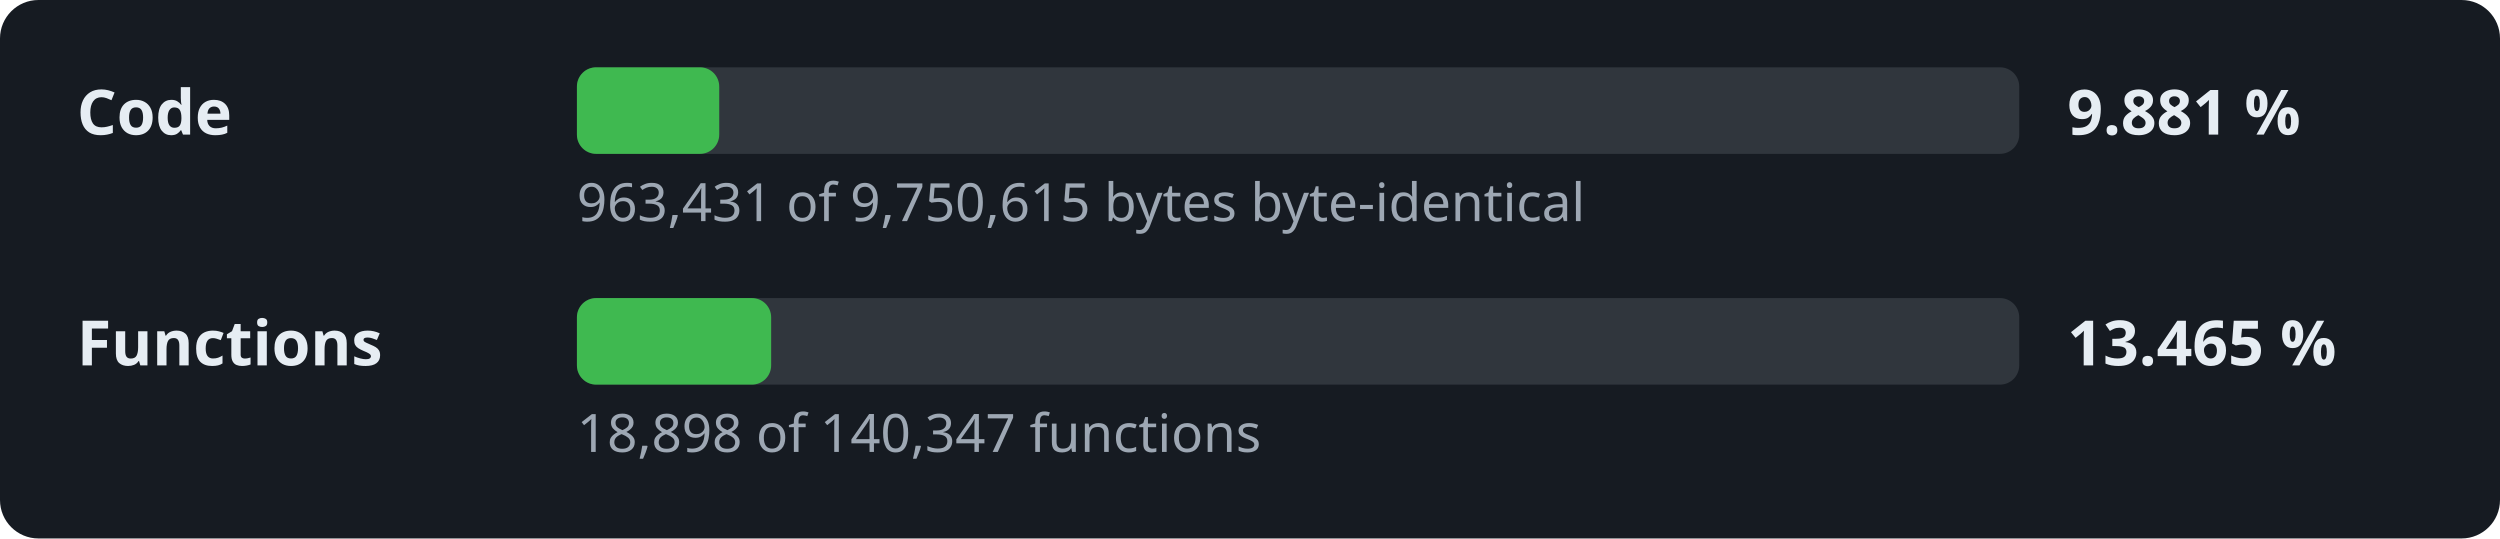
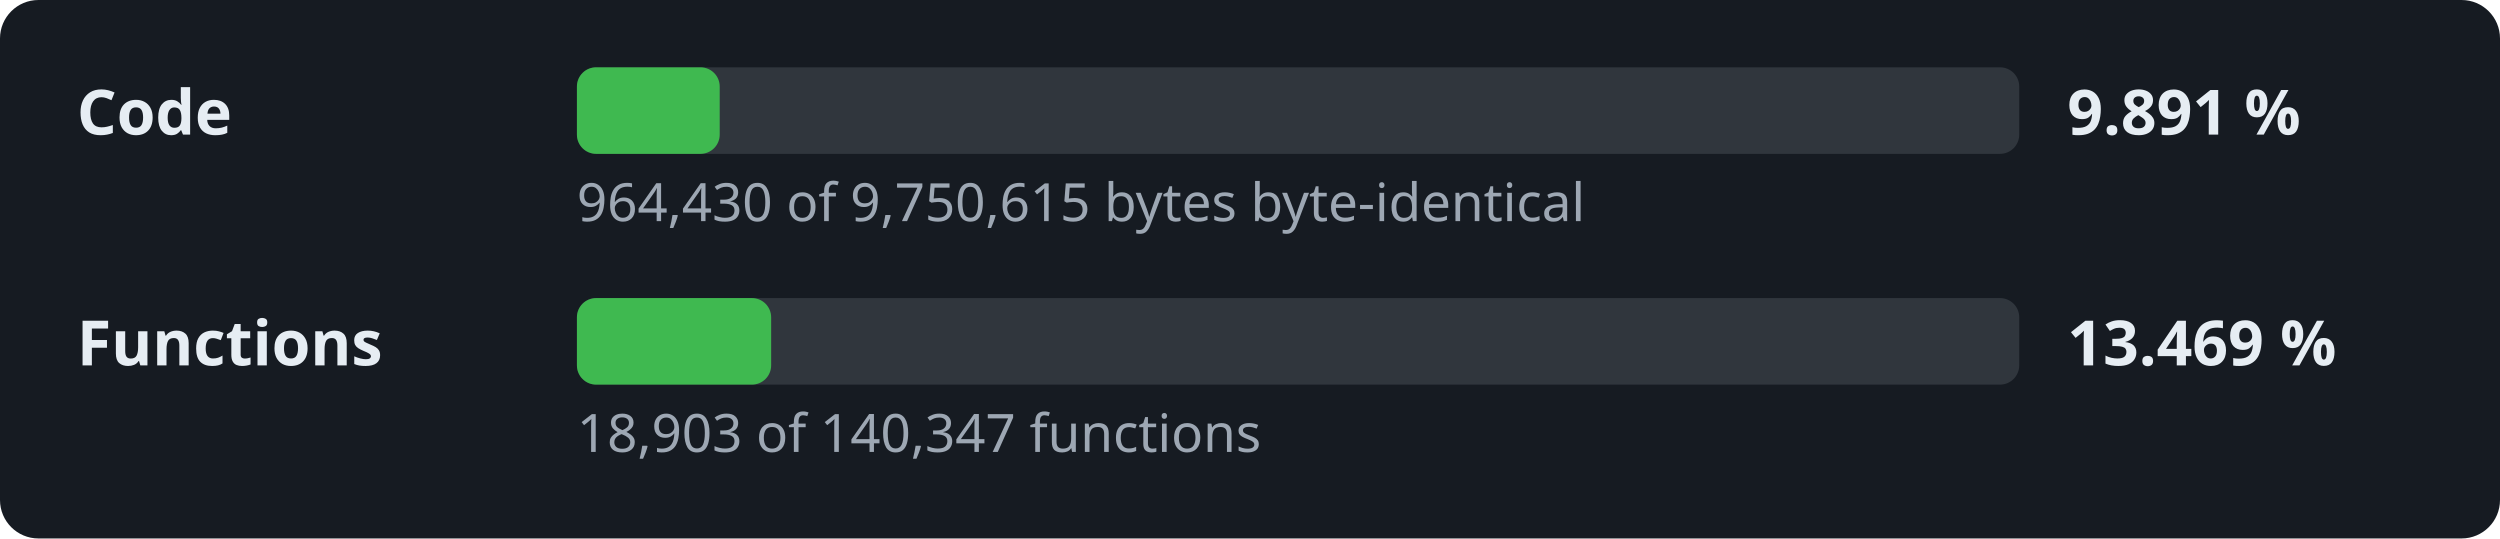
- <svg xmlns="http://www.w3.org/2000/svg" width="520" height="112" viewBox="0 0 520 112" role="img" aria-label="Decompilation progress: 9.881 % of the code">
+ <svg xmlns="http://www.w3.org/2000/svg" width="520" height="112" viewBox="0 0 520 112" role="img" aria-label="Decompilation progress: 9.891 % of the code">
  <style>.l,.v{font:600 13px sans-serif;fill:#e6edf3}.d{font:11px sans-serif;fill:#9da7b3}.t{fill:#30363d}.f{fill:#3fb950}</style>
  <rect width="520" height="112" rx="8" fill="#161b22" />
  <text x="16" y="28" class="l">Code</text>
  <rect x="120" y="14" width="300" height="18" rx="4" class="t" />
-   <rect x="120" y="14" width="29.6" height="18" rx="4" class="f" />
-   <text x="430" y="28" class="v">9.881 %</text>
-   <text x="120" y="46" class="d">963,431 of 9,750,615 bytes byte-identical</text>
+   <rect x="120" y="14" width="29.7" height="18" rx="4" class="f" />
+   <text x="430" y="28" class="v">9.891 %</text>
+   <text x="120" y="46" class="d">964,430 of 9,750,615 bytes byte-identical</text>
  <text x="16" y="76" class="l">Functions</text>
  <rect x="120" y="62" width="300" height="18" rx="4" class="t" />
  <rect x="120" y="62" width="40.4" height="18" rx="4" class="f" />
-   <text x="430" y="76" class="v">13.465 %</text>
-   <text x="120" y="94" class="d">18,898 of 140,347 functions</text>
+   <text x="430" y="76" class="v">13.469 %</text>
+   <text x="120" y="94" class="d">18,903 of 140,347 functions</text>
</svg>
